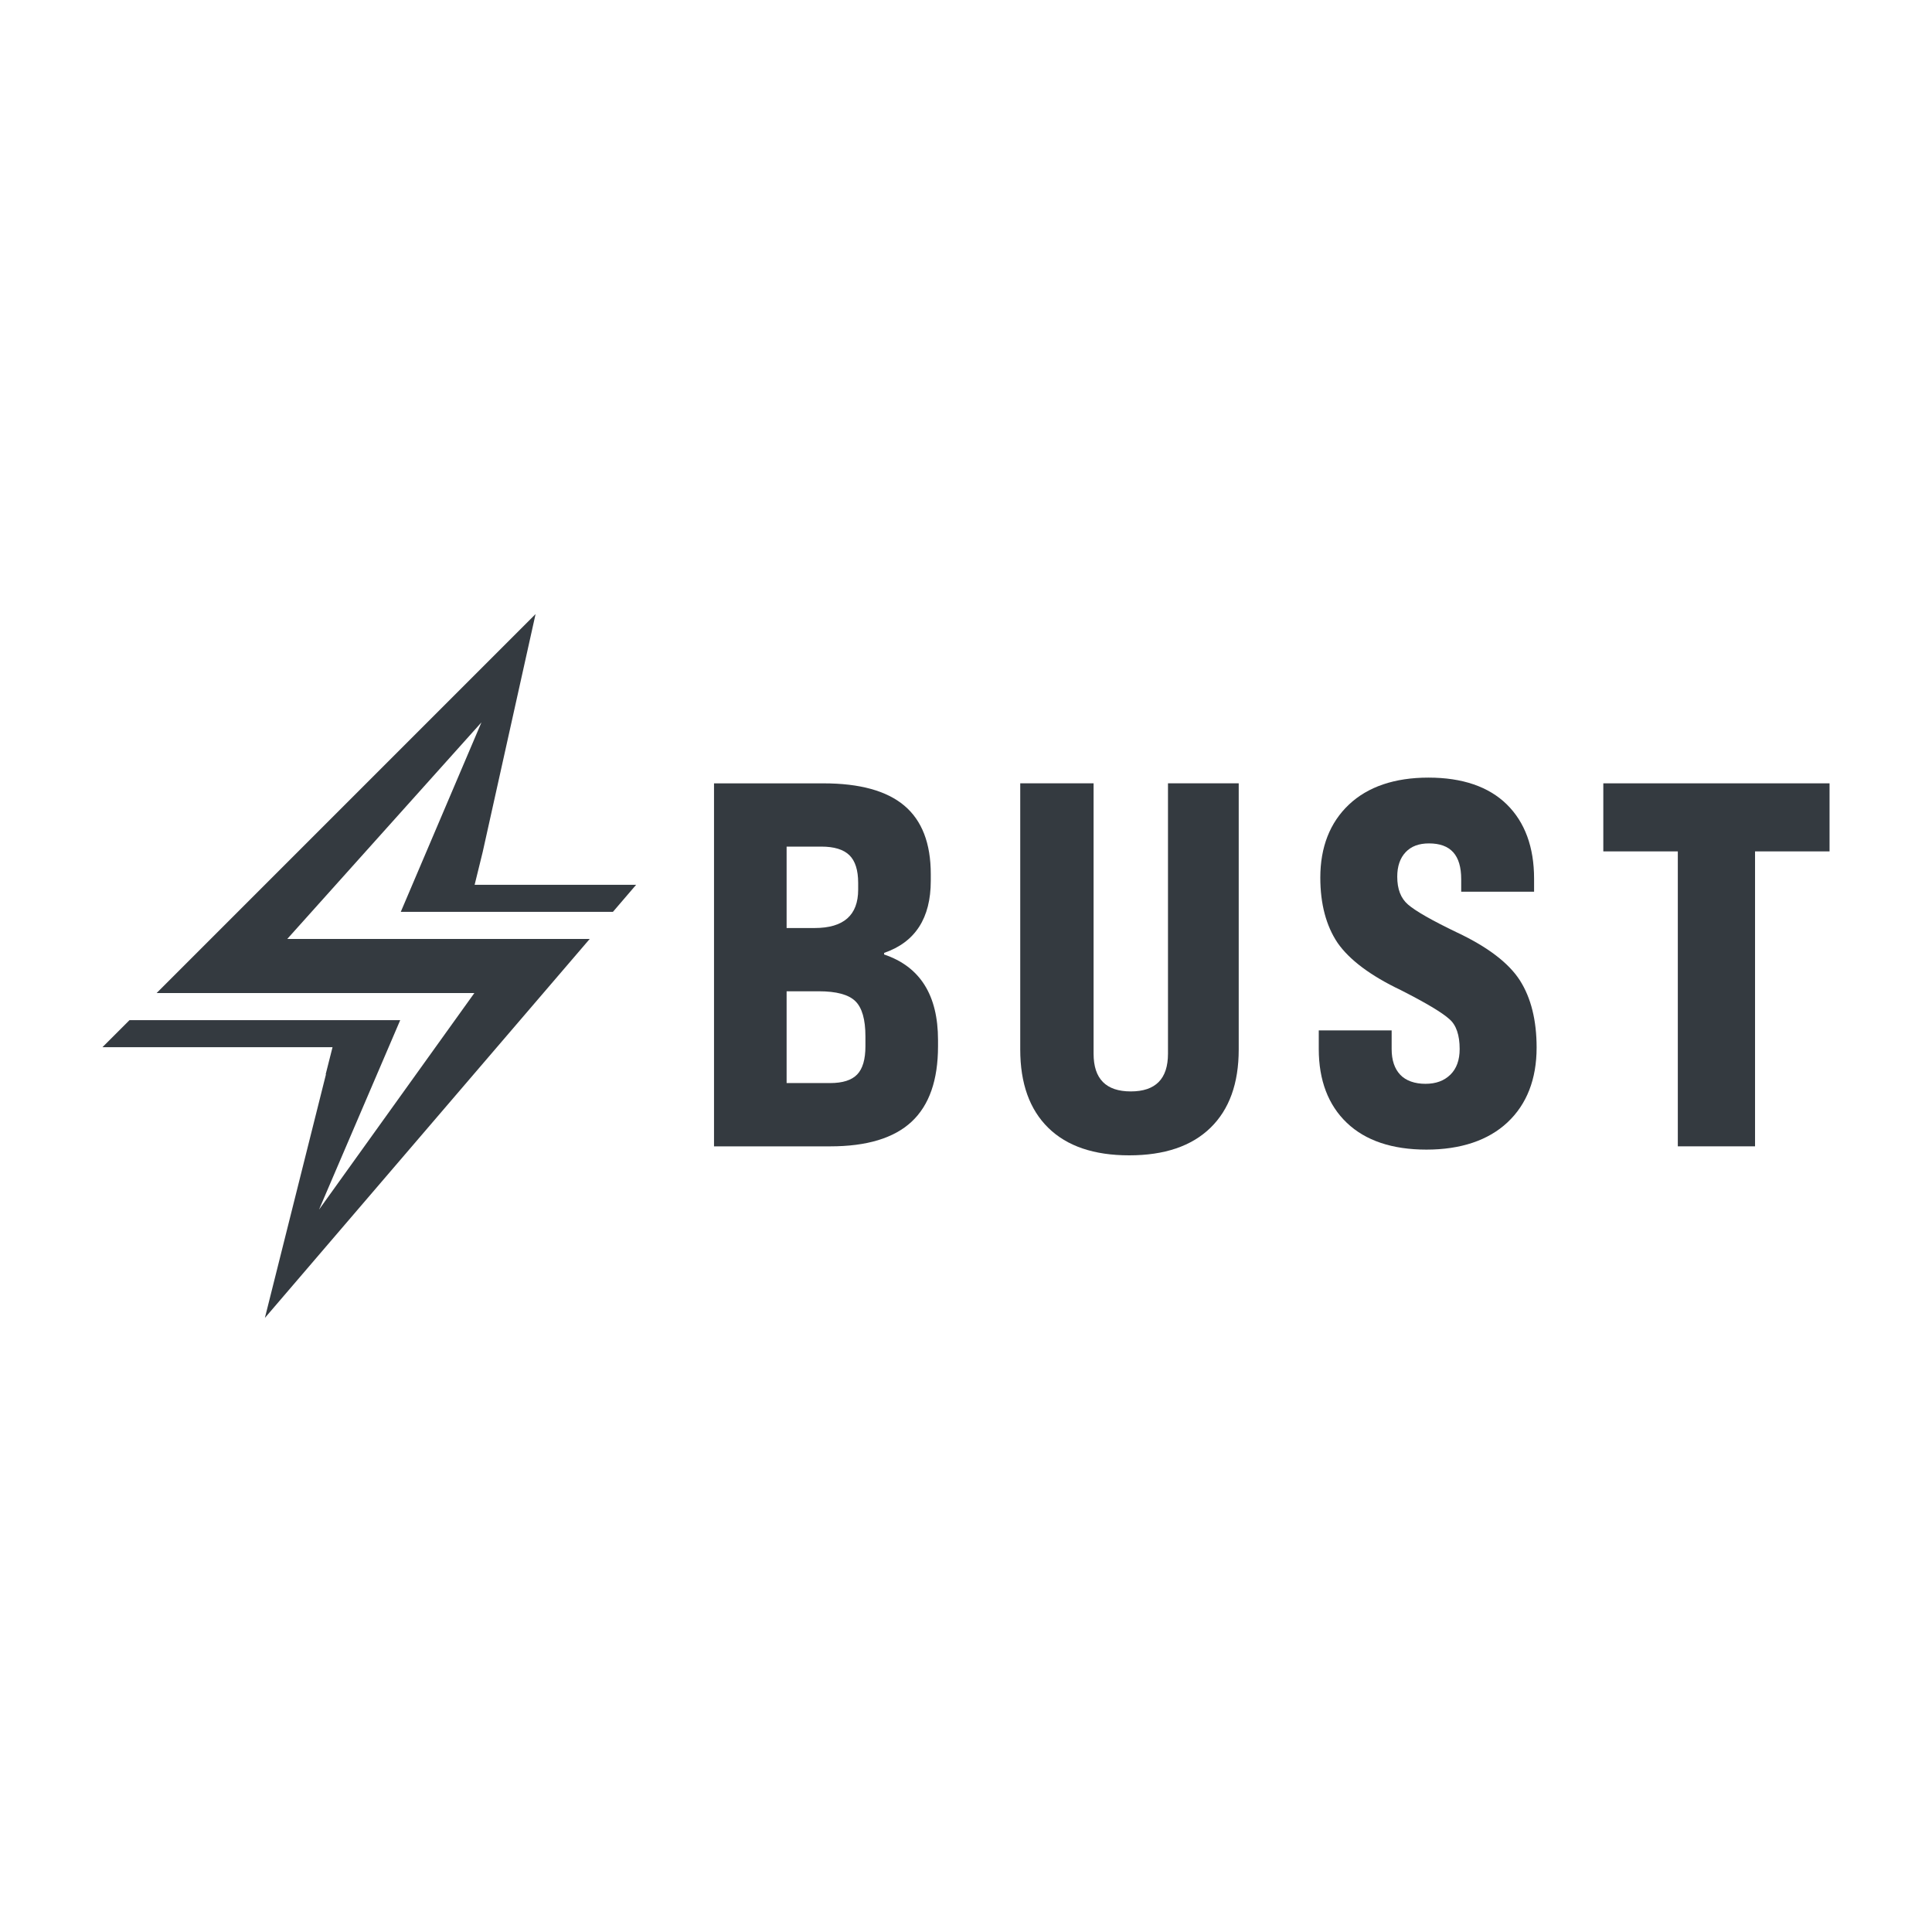
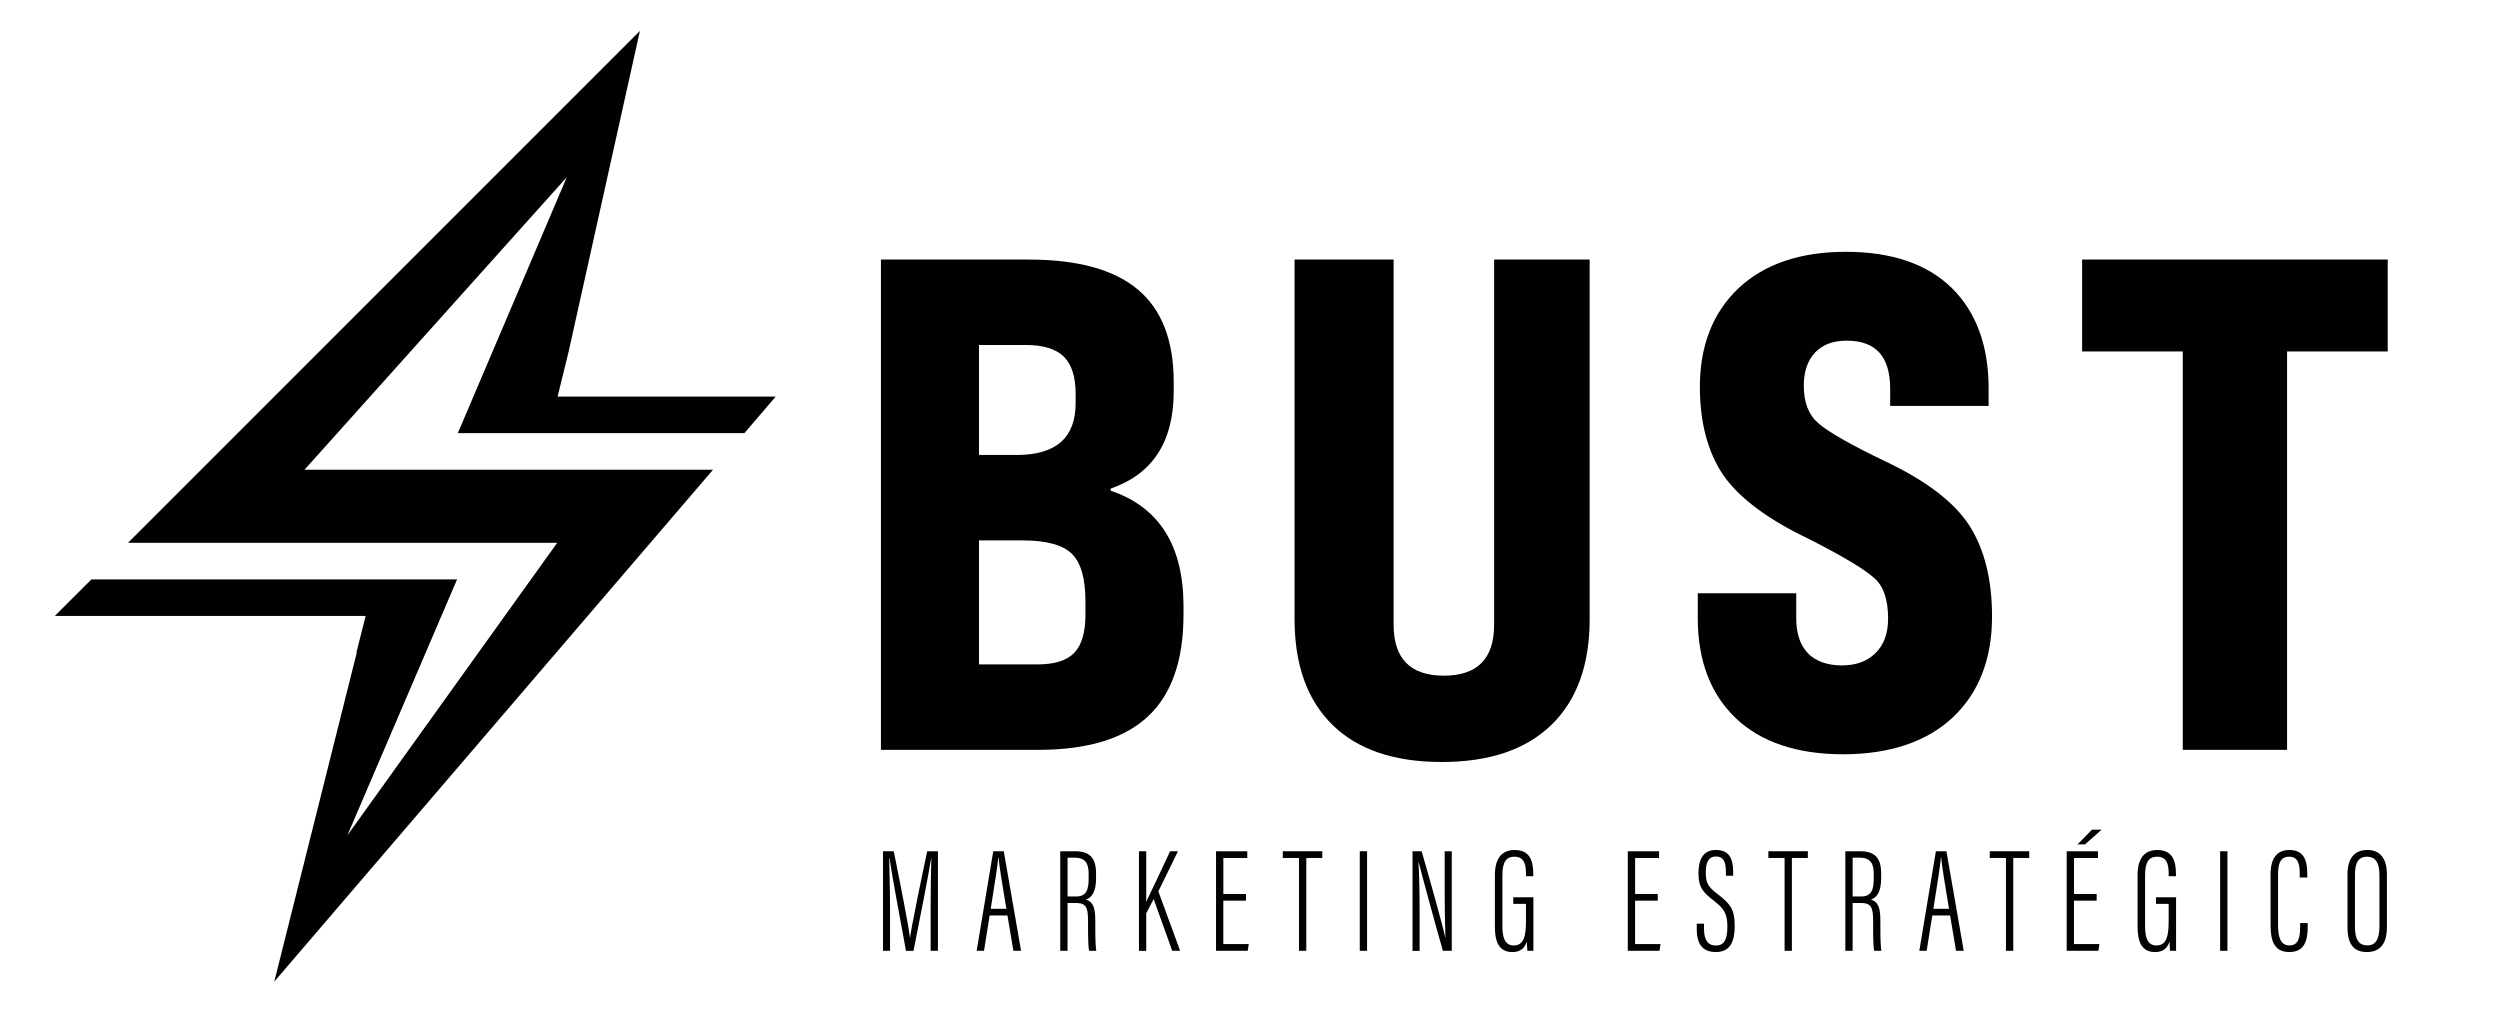
- <svg xmlns="http://www.w3.org/2000/svg" id="Capa_1" data-name="Capa 1" viewBox="0 0 1080 1080">
+ <svg xmlns="http://www.w3.org/2000/svg" viewBox="34.56 330.48 1034.64 419.04" data-name="Capa 1" id="Capa_1" style="max-height: 500px" width="1034.64" height="419.04">
  <defs>
    <style>
      .cls-1 {
-         fill: #343a40;
+         fill: #010101;
      }
    </style>
  </defs>
-   <polygon class="cls-1" points="355.59 494.62 342.63 509.73 224.04 509.73 269.13 403.81 160.59 524.87 329.66 524.87 257.8 608.7 148.07 736.73 182.22 600.54 182.22 600.53 182.06 600.53 185.89 585.38 57.27 585.38 72.4 570.26 223.73 570.26 178.33 676.19 265.16 555.13 87.54 555.13 117.8 524.87 299.39 343.27 269.87 476.1 269.03 479.54 265.32 494.61 355.43 494.62 355.59 494.62" />
+   <polygon points="355.59 494.62 342.63 509.73 224.04 509.73 269.13 403.81 160.59 524.87 329.66 524.87 257.8 608.7 148.07 736.73 182.22 600.54 182.22 600.53 182.06 600.53 185.89 585.38 57.27 585.38 72.4 570.26 223.73 570.26 178.33 676.19 265.16 555.13 87.54 555.13 117.8 524.87 299.39 343.27 269.87 476.1 269.03 479.54 265.32 494.61 355.43 494.62 355.59 494.62" class="cls-1" />
  <g>
-     <path class="cls-1" d="M494.22,533.55v-.87c17.39-5.99,26.09-19.42,26.09-40.29v-3.77c0-17.2-4.93-29.95-14.78-38.26-9.86-8.31-24.93-12.46-45.22-12.46h-61.17v202.92h64.93c20.48,0,35.65-4.59,45.51-13.77,9.86-9.18,14.78-23.24,14.78-42.18v-3.48c0-25.12-10.05-41.06-30.15-47.83ZM439.72,473.26h19.42c7.15,0,12.36,1.59,15.65,4.78,3.28,3.19,4.93,8.36,4.93,15.51v3.77c0,14.3-8.12,21.45-24.35,21.45h-15.65v-45.51ZM483.78,584.86c0,7.35-1.55,12.61-4.64,15.8-3.09,3.19-8.12,4.78-15.07,4.78h-24.35v-51.31h17.97c9.86,0,16.67,1.84,20.44,5.51,3.77,3.67,5.65,10.25,5.65,19.71v5.51Z" />
-     <path class="cls-1" d="M652.91,589.02c0,14.06-6.93,21.09-20.79,21.09s-20.8-7.03-20.8-21.09v-151.13h-41v148.78c0,18.94,5.22,33.54,15.67,43.79,10.44,10.25,25.53,15.38,45.25,15.38s34.85-5.13,45.4-15.38c10.54-10.25,15.81-24.84,15.81-43.79v-148.78h-39.54v151.13Z" />
-     <path class="cls-1" d="M814.56,521.3c-14.03-6.74-23.28-12.01-27.5-15.68-4.03-3.51-5.99-8.59-5.99-15.56,0-5.81,1.58-10.4,4.68-13.68,3.13-3.3,7.39-4.91,13.05-4.91,12.12,0,18.02,6.55,18.02,20v7.01h40.74v-7.3c0-17.61-5.13-31.58-15.26-41.53-10.13-9.92-24.86-14.96-43.78-14.96s-33.88,5.09-44.46,15.08c-10.63,10.04-16,23.78-16,40.83,0,14.67,3.25,26.94,9.66,36.47,6.58,9.47,18.45,18.36,35.28,26.38,14.03,7.12,23.19,12.58,27.26,16.29,3.78,3.27,5.7,8.88,5.7,16.69,0,6.16-1.75,10.97-5.21,14.34-3.51,3.42-8.07,5.09-13.94,5.09s-10.88-1.7-14.04-5.04c-3.21-3.37-4.83-8.2-4.83-14.39v-10.43h-40.74v10.43c0,17.43,5.28,31.32,15.71,41.26,10.4,9.92,25.36,14.95,44.46,14.95s34.54-5.12,45.32-15.22c10.81-10.13,16.29-24.2,16.29-41.84,0-15.2-3.15-27.84-9.35-37.54-6.2-9.69-18-18.69-35.07-26.75Z" />
-     <polygon class="cls-1" points="896.26 437.89 896.26 475.93 937.91 475.93 937.91 640.81 981.08 640.81 981.08 475.93 1022.73 475.93 1022.73 437.89 896.26 437.89" />
+     <path d="M494.22,533.55v-.87c17.39-5.99,26.09-19.42,26.09-40.29v-3.77c0-17.2-4.93-29.95-14.78-38.26-9.86-8.31-24.93-12.46-45.22-12.46h-61.17v202.92h64.93c20.48,0,35.65-4.59,45.51-13.77,9.86-9.18,14.78-23.24,14.78-42.18v-3.48c0-25.12-10.05-41.06-30.15-47.83ZM439.72,473.26h19.42c7.15,0,12.36,1.59,15.65,4.78,3.28,3.19,4.93,8.36,4.93,15.51v3.77c0,14.3-8.12,21.45-24.35,21.45h-15.65v-45.51ZM483.78,584.86c0,7.35-1.55,12.61-4.64,15.8-3.09,3.19-8.12,4.78-15.07,4.78h-24.35v-51.31h17.97c9.86,0,16.67,1.84,20.44,5.51,3.77,3.67,5.65,10.25,5.65,19.71v5.51Z" class="cls-1" />
+     <path d="M652.91,589.02c0,14.06-6.93,21.09-20.79,21.09s-20.8-7.03-20.8-21.09v-151.13h-41v148.78c0,18.94,5.22,33.54,15.67,43.79,10.44,10.25,25.53,15.38,45.25,15.38s34.85-5.13,45.4-15.38c10.54-10.25,15.81-24.84,15.81-43.79v-148.78h-39.54v151.13Z" class="cls-1" />
+     <path d="M814.56,521.3c-14.03-6.74-23.28-12.01-27.5-15.68-4.03-3.51-5.99-8.59-5.99-15.56,0-5.81,1.58-10.4,4.68-13.68,3.13-3.3,7.39-4.91,13.05-4.91,12.12,0,18.02,6.55,18.02,20v7.01h40.74v-7.3c0-17.61-5.13-31.58-15.26-41.53-10.13-9.92-24.86-14.96-43.78-14.96s-33.88,5.09-44.46,15.08c-10.63,10.04-16,23.78-16,40.83,0,14.67,3.25,26.94,9.66,36.47,6.58,9.47,18.45,18.36,35.28,26.38,14.03,7.12,23.19,12.58,27.26,16.29,3.78,3.27,5.7,8.88,5.7,16.69,0,6.16-1.75,10.97-5.21,14.34-3.51,3.42-8.07,5.09-13.94,5.09s-10.88-1.7-14.04-5.04c-3.21-3.37-4.83-8.2-4.83-14.39v-10.43h-40.74v10.43c0,17.43,5.28,31.32,15.71,41.26,10.4,9.92,25.36,14.95,44.46,14.95s34.54-5.12,45.32-15.22c10.81-10.13,16.29-24.2,16.29-41.84,0-15.2-3.15-27.84-9.35-37.54-6.2-9.69-18-18.69-35.07-26.75Z" class="cls-1" />
+     <polygon points="896.26 437.89 896.26 475.93 937.91 475.93 937.91 640.81 981.08 640.81 981.08 475.93 1022.73 475.93 1022.73 437.89 896.26 437.89" class="cls-1" />
+   </g>
+   <g>
+     <path d="M419.71,705.5c0-7.94.17-15.68.29-19.87h-.06c-1.08,6.75-4.83,25.89-7.32,38.36h-3.11c-1.91-10.53-5.81-31.14-6.84-38.37h-.12c.12,4.76.36,14.13.36,21.17v17.19h-2.92v-41.21h4.45c2.71,13.36,6.14,30.79,6.7,35.68h.06c.63-4.65,4.41-23.13,7.09-35.68h4.44v41.21h-3.02v-18.48Z" class="cls-1" />
+     <path d="M444.13,709.36l-2.33,14.62h-3.04l6.86-41.21h4.36l7.16,41.21h-3.18l-2.46-14.62h-7.36ZM451.05,706.58c-1.79-10.51-2.91-17.77-3.25-21.15h-.14c-.13,3.04-1.77,12.62-3.08,21.15h6.47Z" class="cls-1" />
+     <path d="M476.37,704.17v19.81h-3.02v-41.21h6.09c6.14,0,8.73,2.78,8.73,9.18v2.1c0,5.09-1.53,7.85-4.19,8.73,2.76.86,3.87,2.99,3.87,8.45,0,3.56-.06,10.08.42,12.75h-2.99c-.5-2.62-.43-9.66-.43-12.47,0-5.56-.82-7.33-5.18-7.33h-3.3ZM476.37,701.5h3.55c4.3,0,5.18-2.96,5.18-7.3v-2.12c0-4.16-1.28-6.64-5.77-6.64h-2.95v16.06Z" class="cls-1" />
+     <path d="M505.93,682.77h3.01v20.75h.06c1.8-3.72,6.88-14.37,9.82-20.75h3.26l-8.13,16.59,9.02,24.62h-3.28l-7.69-21.44-3.06,5.91v15.54h-3.01v-41.21Z" class="cls-1" />
+     <path d="M550.21,703.24h-9.37v17.96h10.53l-.45,2.78h-13.1v-41.21h12.94v2.79h-9.91v14.91h9.37v2.78Z" class="cls-1" />
+     <path d="M572.15,685.56h-6.7v-2.79h16.34v2.79h-6.61v38.42h-3.02v-38.42Z" class="cls-1" />
+     <path d="M600.33,682.77v41.21h-3.02v-41.21h3.02Z" class="cls-1" />
+     <path d="M619.14,723.98v-41.21h3.76c2.62,8.88,8.92,31.36,9.75,35.54h.11c-.2-5.87-.31-11.67-.31-18.35v-17.19h2.93v41.21h-3.66c-2.81-9.68-9.01-32.41-10.04-36.76h-.06c.26,4.95.45,12.22.45,19.68v17.09h-2.94Z" class="cls-1" />
+     <path d="M669.14,723.98h-2.47c-.08-.64-.2-2.93-.21-3.89-.96,3.28-3.27,4.41-5.97,4.41-5.44,0-7.26-4.08-7.26-10.4v-21.49c0-6.78,2.8-10.35,8.14-10.35,6.17,0,7.75,4.19,7.75,9.99v.85h-3.02v-.81c0-3.37-.36-7.26-4.77-7.26-3.25,0-4.99,1.96-4.99,7.6v21.35c0,4.59,1.13,7.78,4.63,7.78,4.49,0,5.12-4.31,5.12-10.27v-6.95h-5.25v-2.71h8.32v22.16Z" class="cls-1" />
+     <path d="M720.62,703.24h-9.37v17.96h10.53l-.45,2.78h-13.1v-41.21h12.94v2.79h-9.91v14.91h9.37v2.78Z" class="cls-1" />
+     <path d="M739.78,712.74v2.28c0,4.44,1.63,6.77,4.85,6.77s4.81-1.99,4.81-7.78c0-5.09-1.13-7.31-5.42-10.62-4.39-3.41-6.54-5.39-6.54-11.44,0-5.08,1.51-9.76,7.31-9.71,5.12.05,7.05,3.21,7.05,8.97v1.71h-3.01v-1.63c0-3.8-.79-6.34-4.11-6.34s-4.21,2.95-4.21,6.53c0,4.47.91,5.94,4.8,8.94,5.41,4.16,7.17,6.41,7.17,13.22,0,5.76-1.38,10.85-7.83,10.85-5.98,0-7.88-4.01-7.88-9.44v-2.31h3.02Z" class="cls-1" />
+     <path d="M773.11,685.56h-6.7v-2.79h16.34v2.79h-6.61v38.42h-3.02v-38.42Z" class="cls-1" />
+     <path d="M801.28,704.17v19.81h-3.02v-41.21h6.09c6.14,0,8.73,2.78,8.73,9.18v2.1c0,5.09-1.53,7.85-4.19,8.73,2.76.86,3.87,2.99,3.87,8.45,0,3.56-.06,10.08.42,12.75h-2.99c-.5-2.62-.43-9.66-.43-12.47,0-5.56-.82-7.33-5.18-7.33h-3.3ZM801.28,701.5h3.55c4.3,0,5.18-2.96,5.18-7.3v-2.12c0-4.16-1.28-6.64-5.77-6.64h-2.95v16.06Z" class="cls-1" />
+     <path d="M834.25,709.36l-2.33,14.62h-3.04l6.86-41.21h4.36l7.16,41.21h-3.18l-2.46-14.62h-7.36ZM841.17,706.58c-1.79-10.51-2.91-17.77-3.25-21.15h-.14c-.13,3.04-1.77,12.62-3.08,21.15h6.47Z" class="cls-1" />
+     <path d="M864.73,685.56h-6.7v-2.79h16.34v2.79h-6.61v38.42h-3.02v-38.42Z" class="cls-1" />
+     <path d="M902.26,703.24h-9.37v17.96h10.53l-.45,2.78h-13.1v-41.21h12.94v2.79h-9.91v14.91h9.37v2.78ZM904.33,673.85l-6.88,6.09h-3.1l5.99-6.09h4Z" class="cls-1" />
+     <path d="M935.12,723.98h-2.47c-.08-.64-.2-2.93-.21-3.89-.96,3.28-3.27,4.41-5.97,4.41-5.44,0-7.26-4.08-7.26-10.4v-21.49c0-6.78,2.8-10.35,8.14-10.35,6.17,0,7.75,4.19,7.75,9.99v.85h-3.02v-.81c0-3.37-.36-7.26-4.77-7.26-3.25,0-4.99,1.96-4.99,7.6v21.35c0,4.59,1.13,7.78,4.63,7.78,4.49,0,5.12-4.31,5.12-10.27v-6.95h-5.25v-2.71h8.32v22.16Z" class="cls-1" />
+     <path d="M956.39,682.77v41.21h-3.02v-41.21h3.02Z" class="cls-1" />
+     <path d="M989.62,712.5v1.25c0,5.6-1.05,10.74-7.63,10.74s-7.74-5.26-7.74-11.15v-21.09c0-6.76,2.8-10,7.76-10,6.35,0,7.43,4.77,7.43,9.95v1.45h-3.13v-1.48c0-3.63-.42-7.14-4.4-7.14-3.73,0-4.56,3.1-4.56,7.3v21.12c0,5.13,1.16,8.29,4.72,8.29,3.85,0,4.41-3.46,4.41-7.9v-1.33h3.14Z" class="cls-1" />
+     <path d="M1022.4,692.33v21.82c0,6.79-2.73,10.34-8.29,10.34-6.16,0-8.03-4.23-8.03-10.32v-21.8c0-6.38,2.64-10.12,8.25-10.12,5.98,0,8.07,4.54,8.07,10.07ZM1009.18,692.42v21.84c0,5.47,1.99,7.48,5.08,7.48s5.04-1.99,5.04-7.74v-21.53c0-5.14-1.85-7.44-5.09-7.44-3.44,0-5.03,2.22-5.03,7.39Z" class="cls-1" />
  </g>
</svg>
